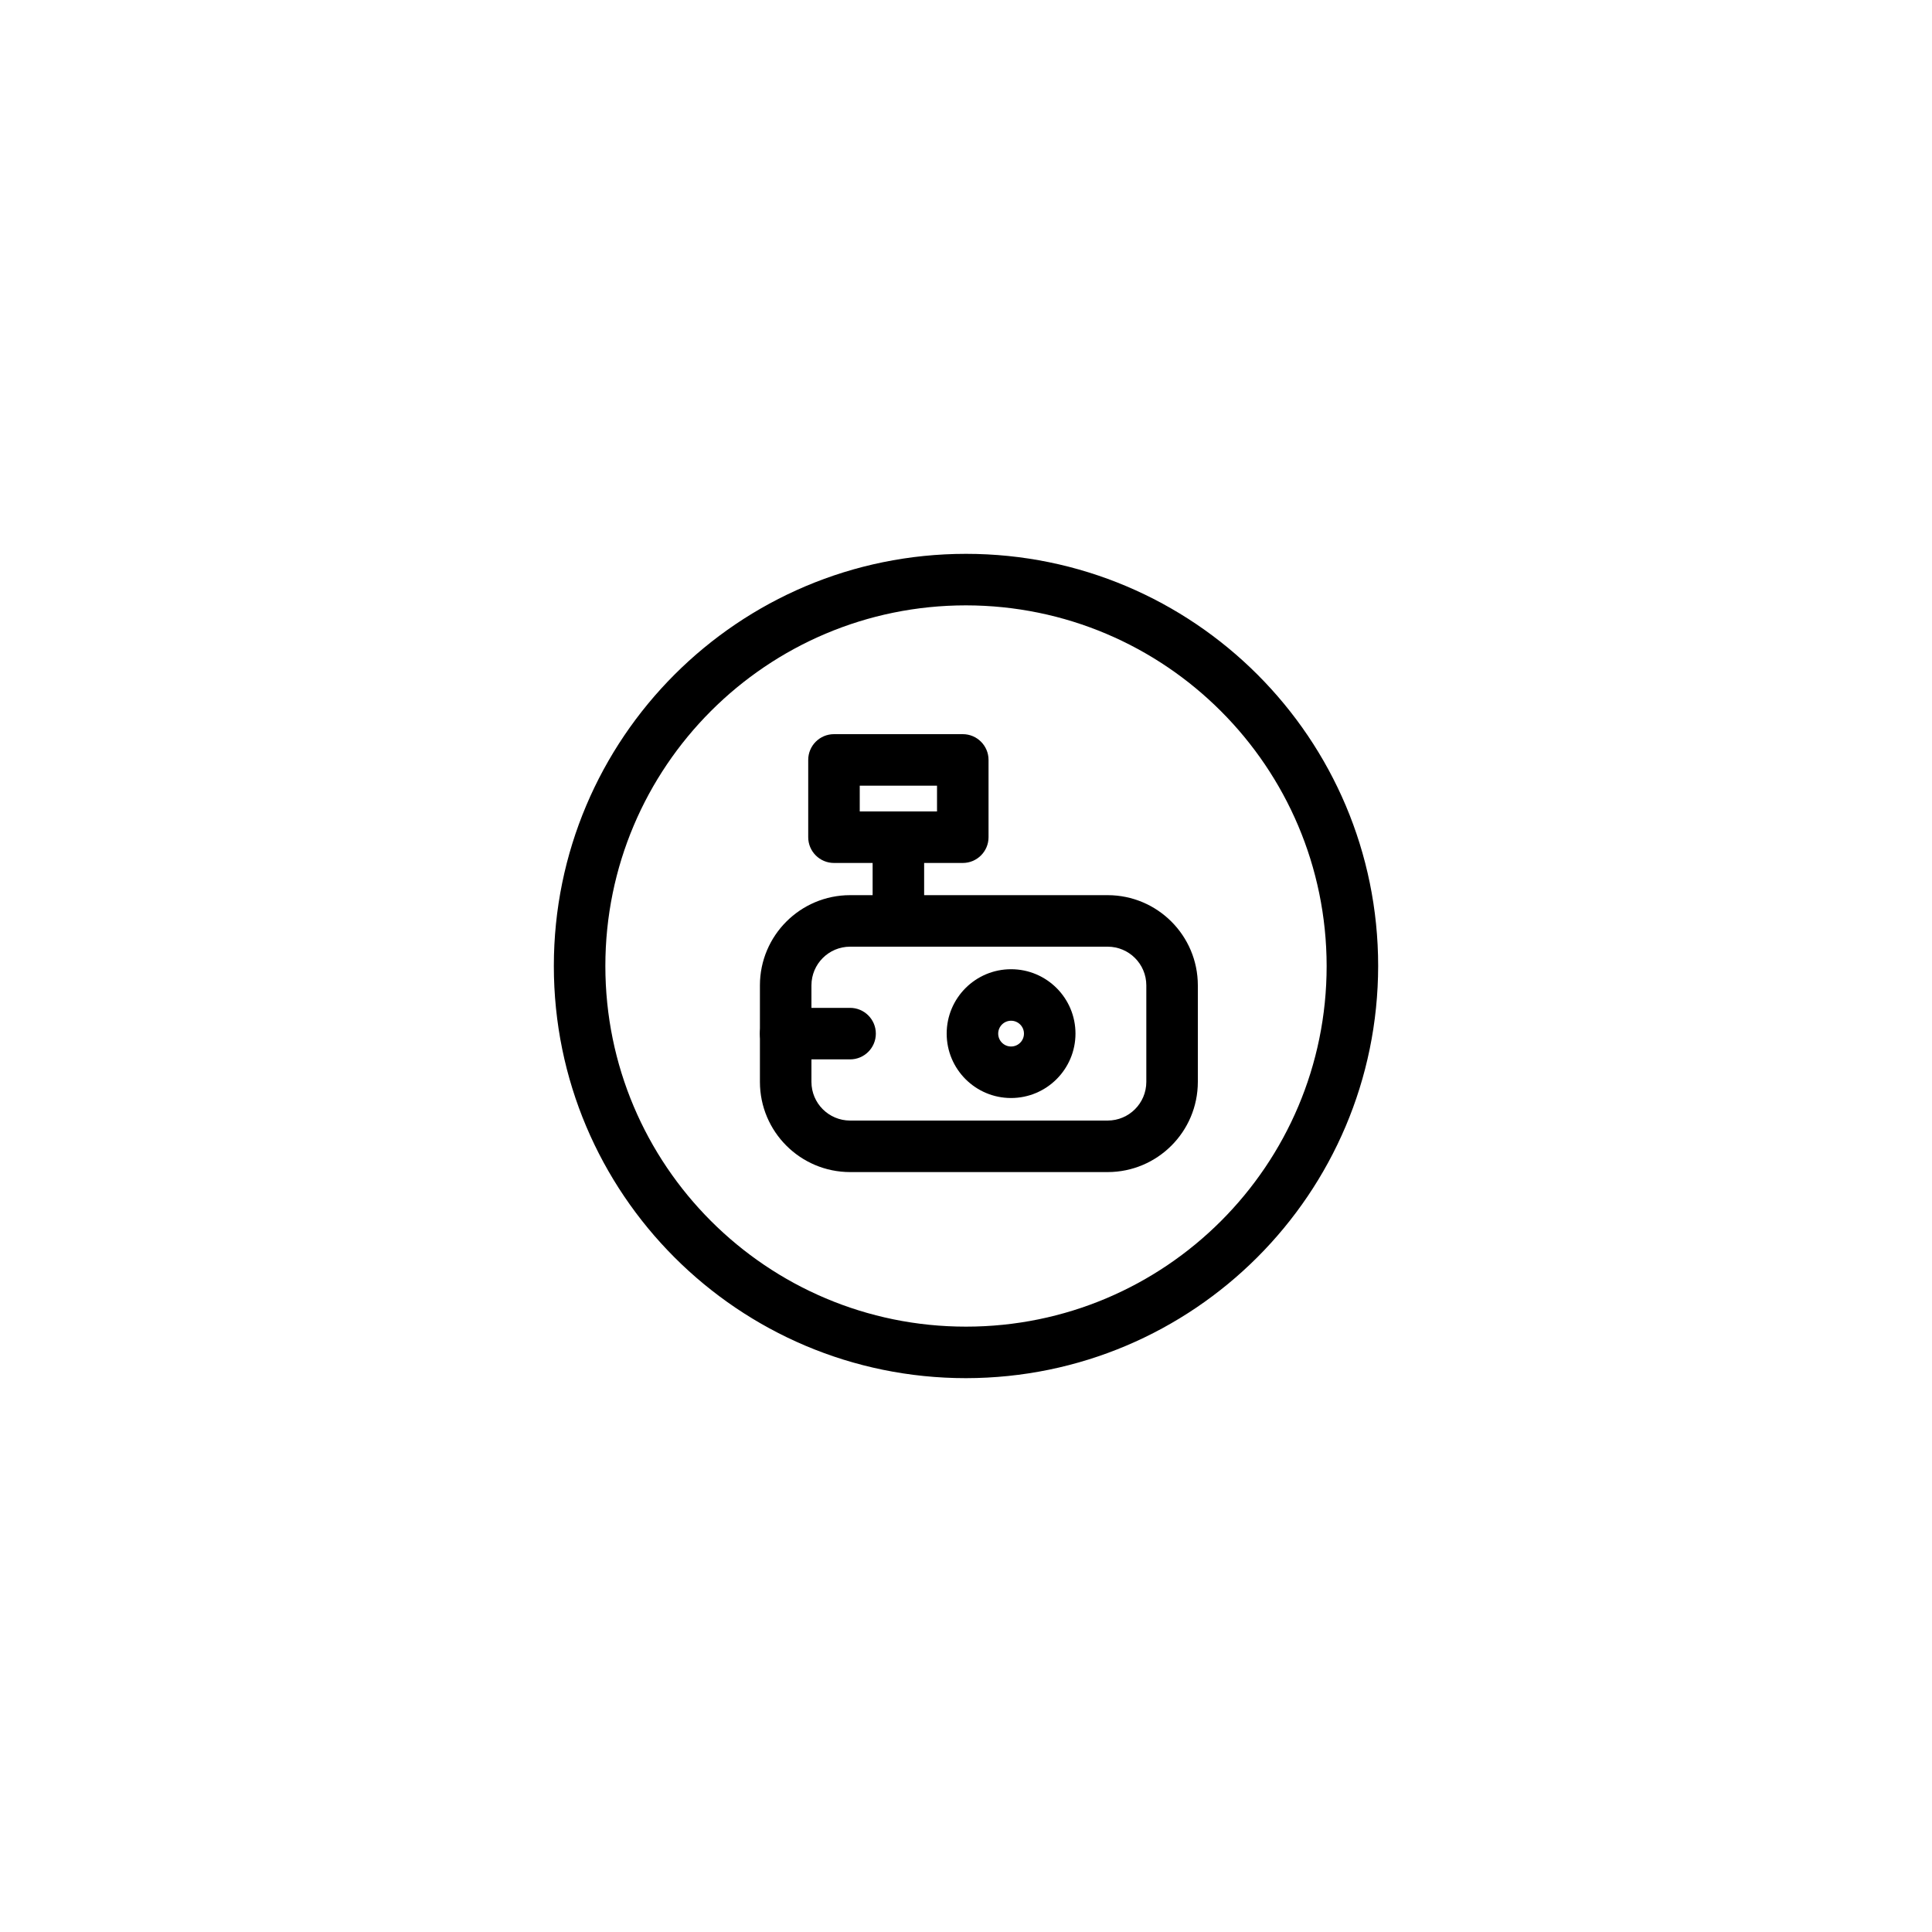
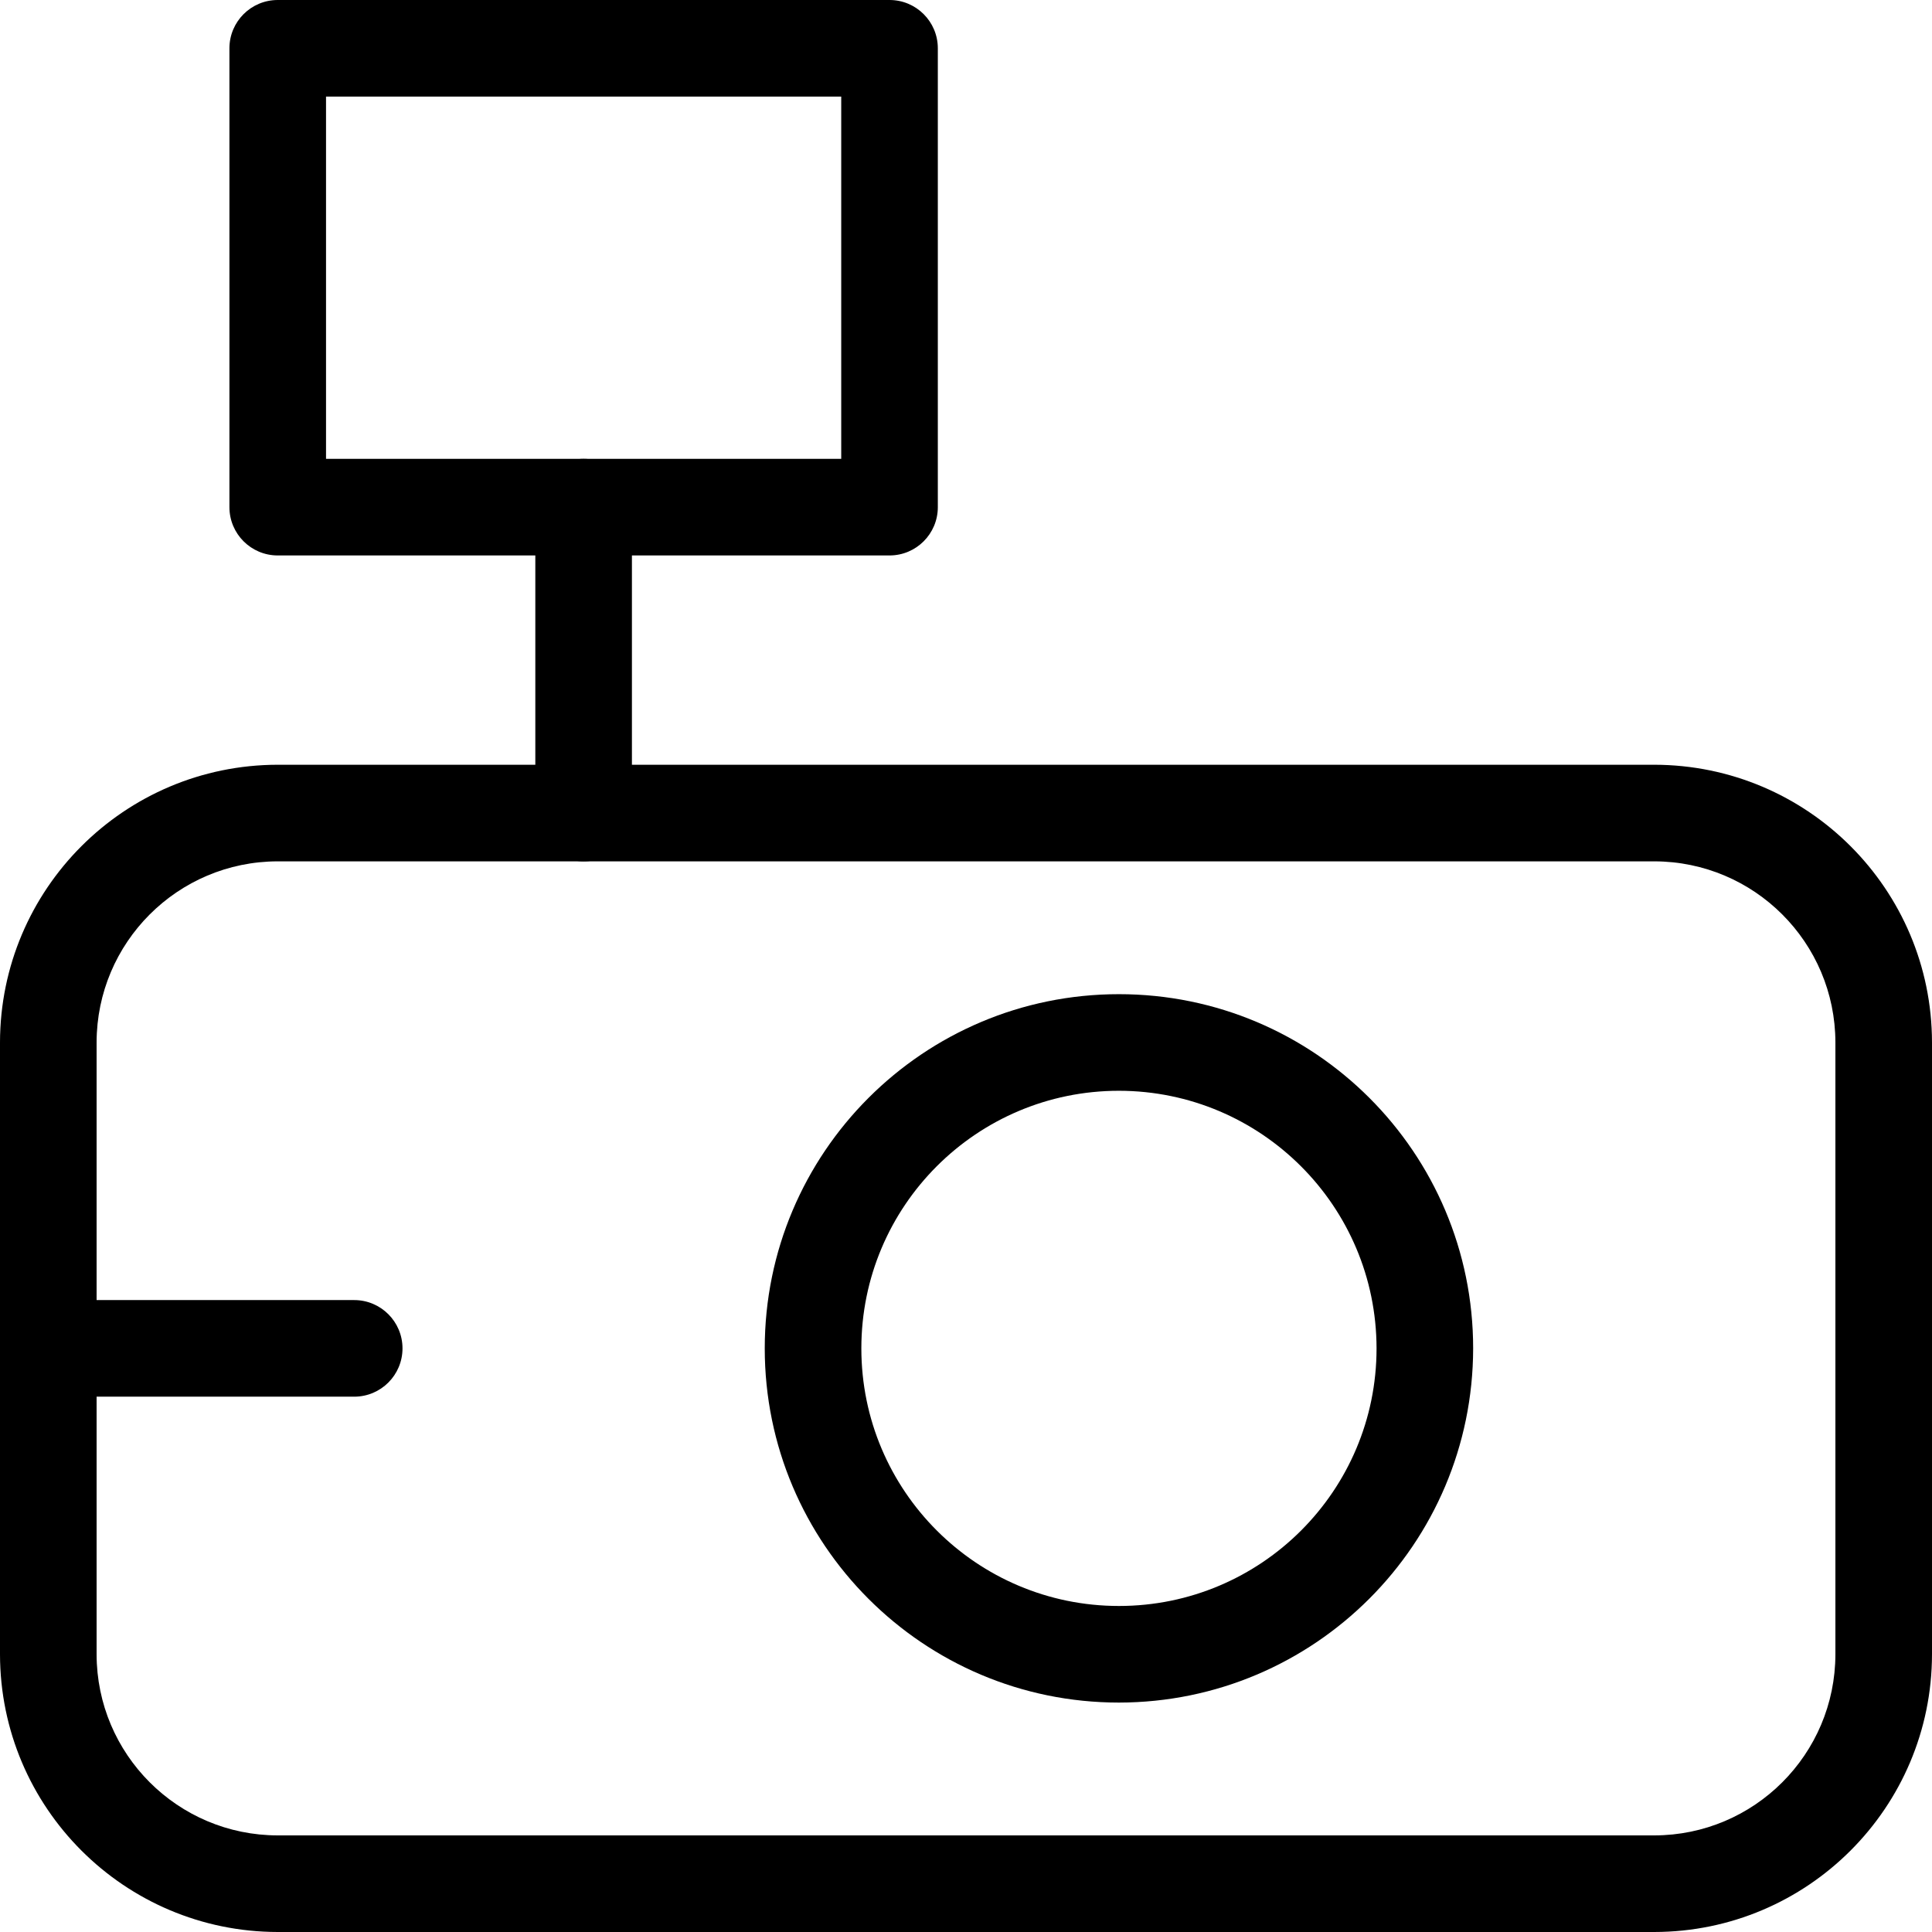
- <svg xmlns="http://www.w3.org/2000/svg" id="Elements" viewBox="0 0 75 75">
-   <path d="M37.5,53.5a16,16,0,1,1,16-16A16.018,16.018,0,0,1,37.5,53.5Zm0-30a14,14,0,1,0,14,14A14.016,14.016,0,0,0,37.5,23.5Z" />
-   <g id="_Group_" data-name="&lt;Group&gt;">
-     <path d="M43,45.5H33A3.504,3.504,0,0,1,29.5,42V38.25a3.504,3.504,0,0,1,3.5-3.5H43a3.504,3.504,0,0,1,3.5,3.5V42A3.504,3.504,0,0,1,43,45.5ZM33,36.75a1.502,1.502,0,0,0-1.5,1.5V42A1.502,1.502,0,0,0,33,43.5H43A1.502,1.502,0,0,0,44.5,42V38.25a1.502,1.502,0,0,0-1.5-1.5H33Z" />
-     <path d="M39.25,42.625a2.5,2.5,0,1,1,2.5-2.5A2.503,2.503,0,0,1,39.25,42.625Zm0-3a0.5,0.5,0,1,0,.5.5A0.5,0.5,0,0,0,39.25,39.625Z" />
-     <path d="M34.875,36.75a1,1,0,0,1-1-1V32.5a1,1,0,0,1,2,0v3.25A1,1,0,0,1,34.875,36.75Z" />
-     <path d="M33,41.125H30.5a1,1,0,0,1,0-2H33A1,1,0,0,1,33,41.125Z" />
-     <path d="M37.375,33.5h-5a1,1,0,0,1-1-1v-3a1,1,0,0,1,1-1h5a1,1,0,0,1,1,1v3A1,1,0,0,1,37.375,33.5Zm-4-2h3v-1h-3v1Z" />
-   </g>
+ <svg xmlns="http://www.w3.org/2000/svg" viewBox="0 0 60 60">
+   <path d="M51.375,60H8.625A8.635,8.635,0,0,1,0,51.375v-19A8.635,8.635,0,0,1,8.625,23.75h42.75A8.635,8.635,0,0,1,60,32.375v19A8.635,8.635,0,0,1,51.375,60ZM8.625,26.75A5.631,5.631,0,0,0,3,32.375v19A5.631,5.631,0,0,0,8.625,57h42.75A5.631,5.631,0,0,0,57,51.375v-19a5.631,5.631,0,0,0-5.625-5.625Z" />
+   <path d="M34.75,52.875a11,11,0,1,1,11-11A11.012,11.012,0,0,1,34.75,52.875Zm0-19a8,8,0,1,0,8,8A8.009,8.009,0,0,0,34.75,33.875Z" />
+   <path d="M18.125,26.75a1.5,1.5,0,0,1-1.5-1.5v-9.5a1.5,1.5,0,0,1,3,0v9.5A1.5,1.5,0,0,1,18.125,26.75Z" />
+   <path d="M11,43.375H1.5a1.5,1.5,0,0,1,0-3H11a1.5,1.5,0,0,1,0,3Z" />
+   <path d="M27.625,17.25h-19a1.5,1.5,0,0,1-1.5-1.5V1.5A1.5,1.5,0,0,1,8.625,0h19a1.5,1.5,0,0,1,1.5,1.5V15.75A1.5,1.5,0,0,1,27.625,17.25Zm-17.5-3h16V3h-16Z" />
</svg>
